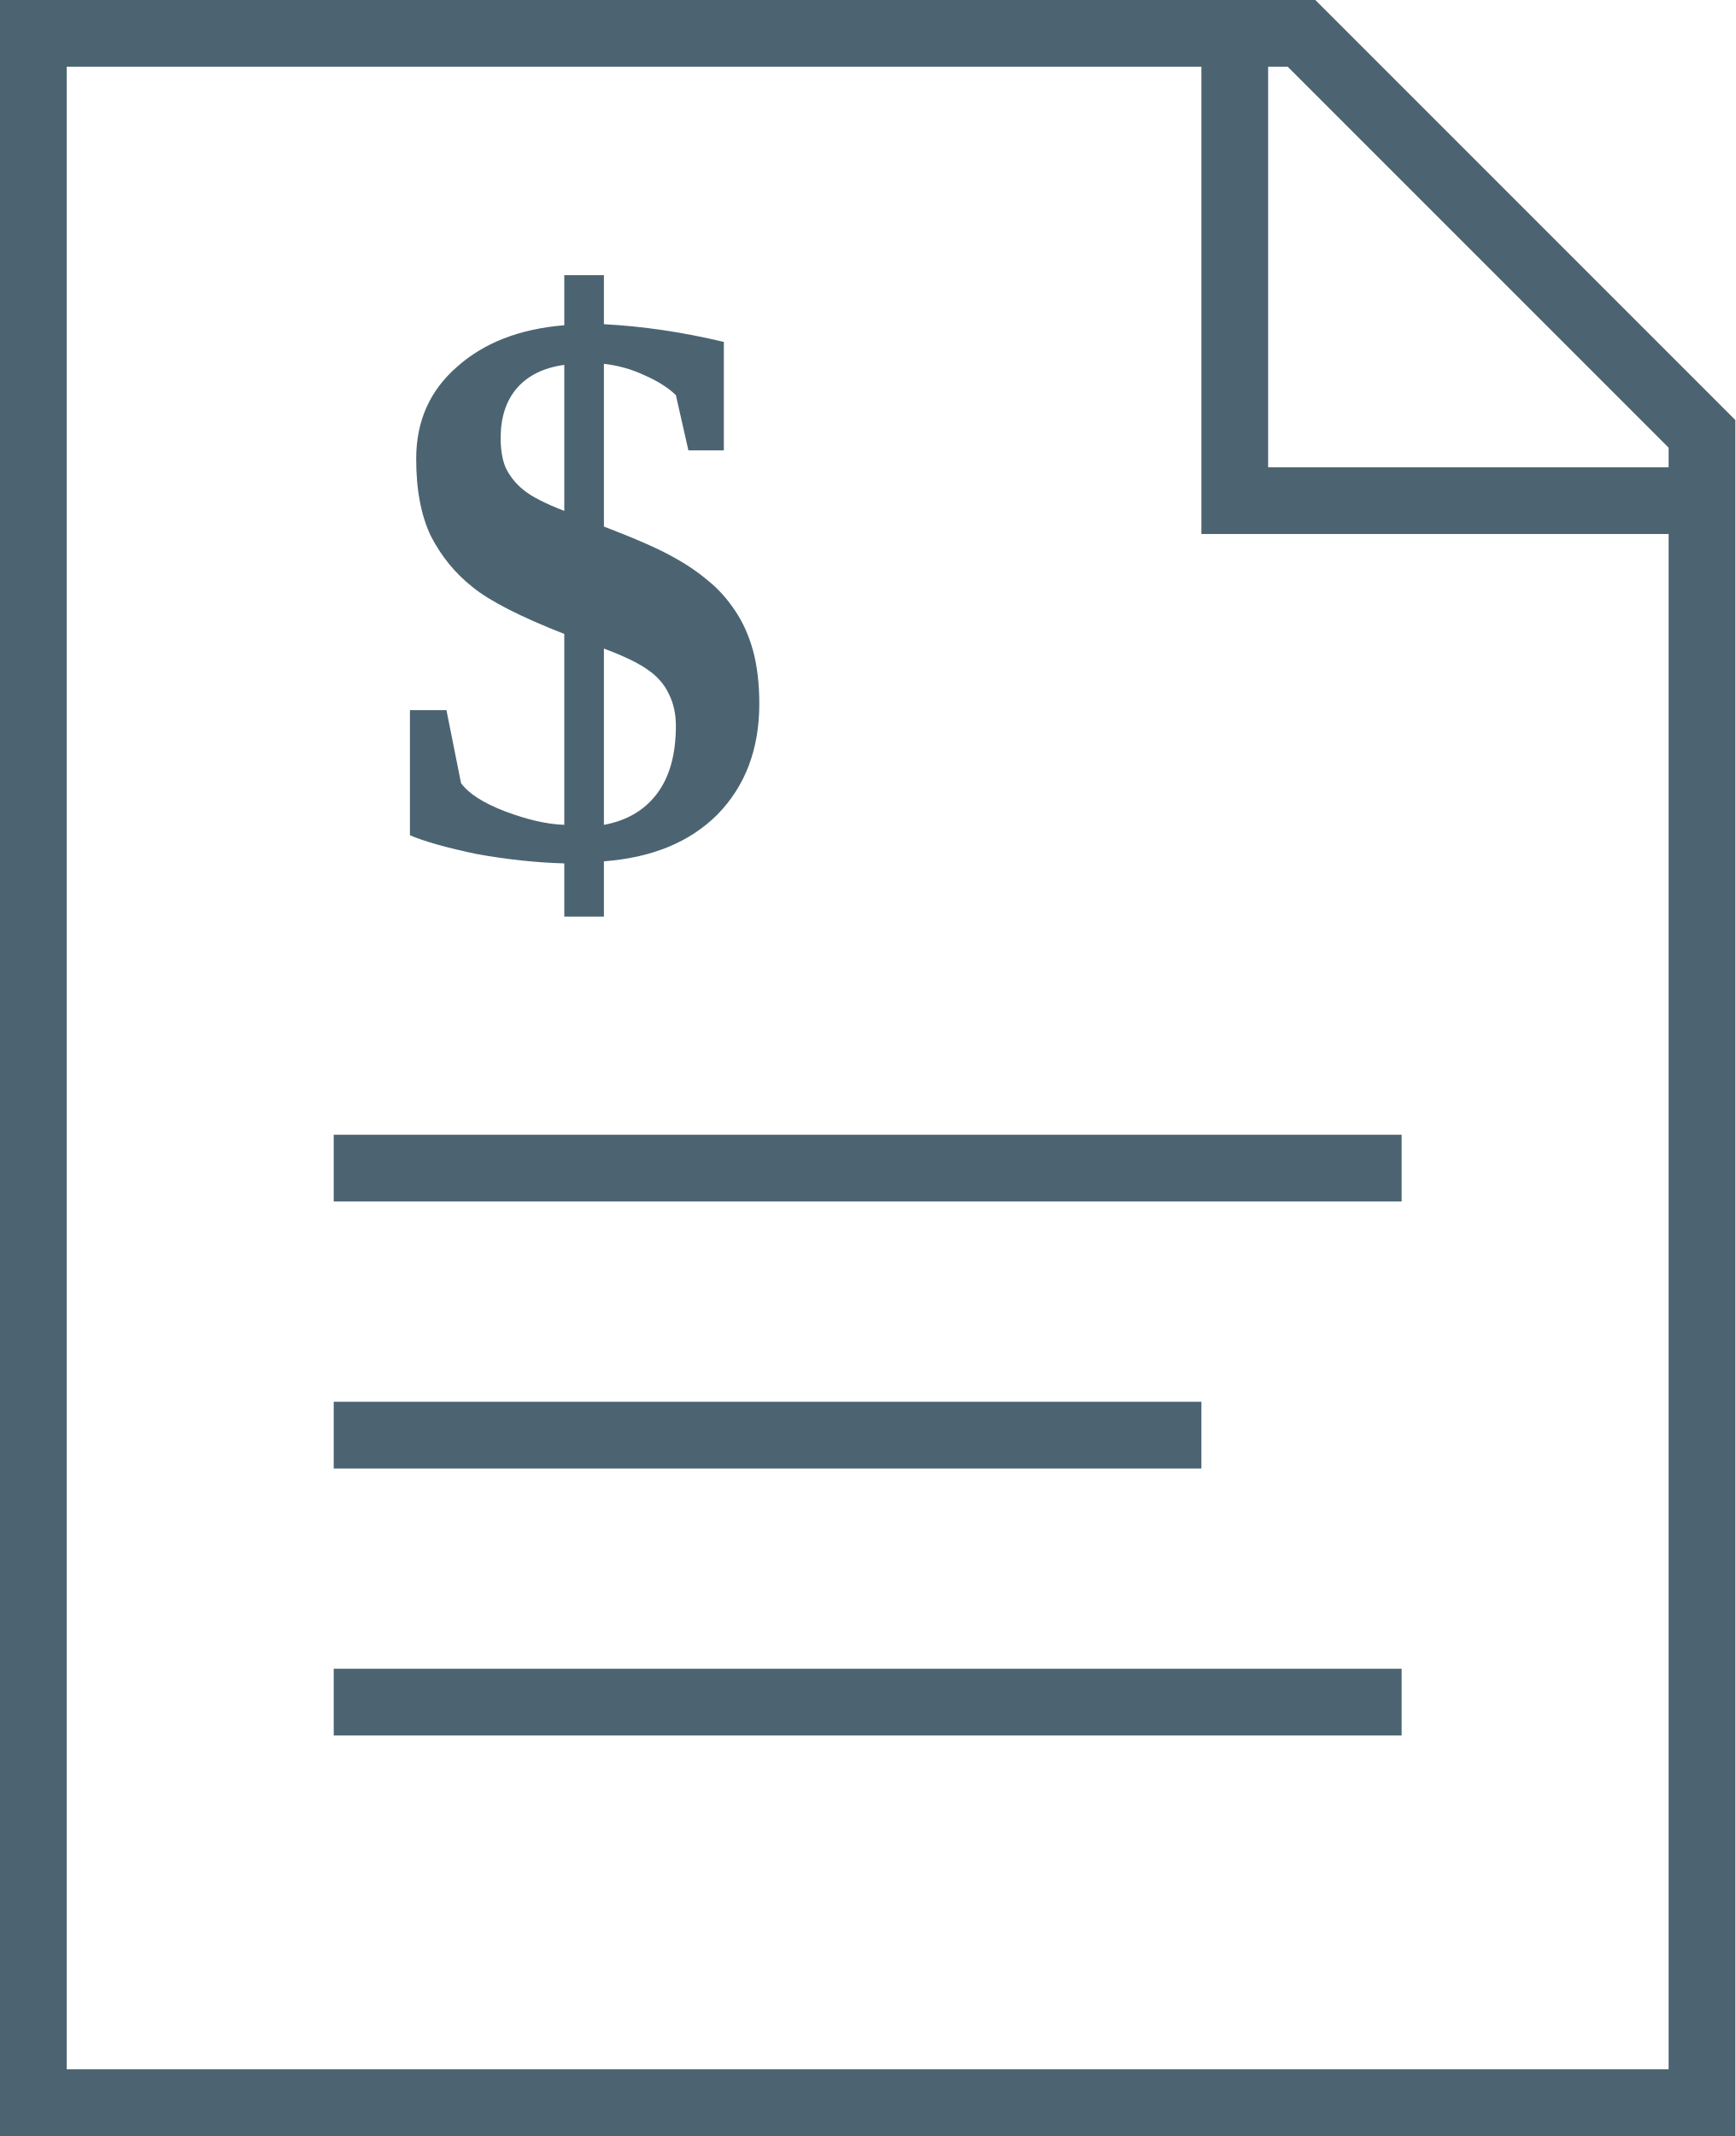
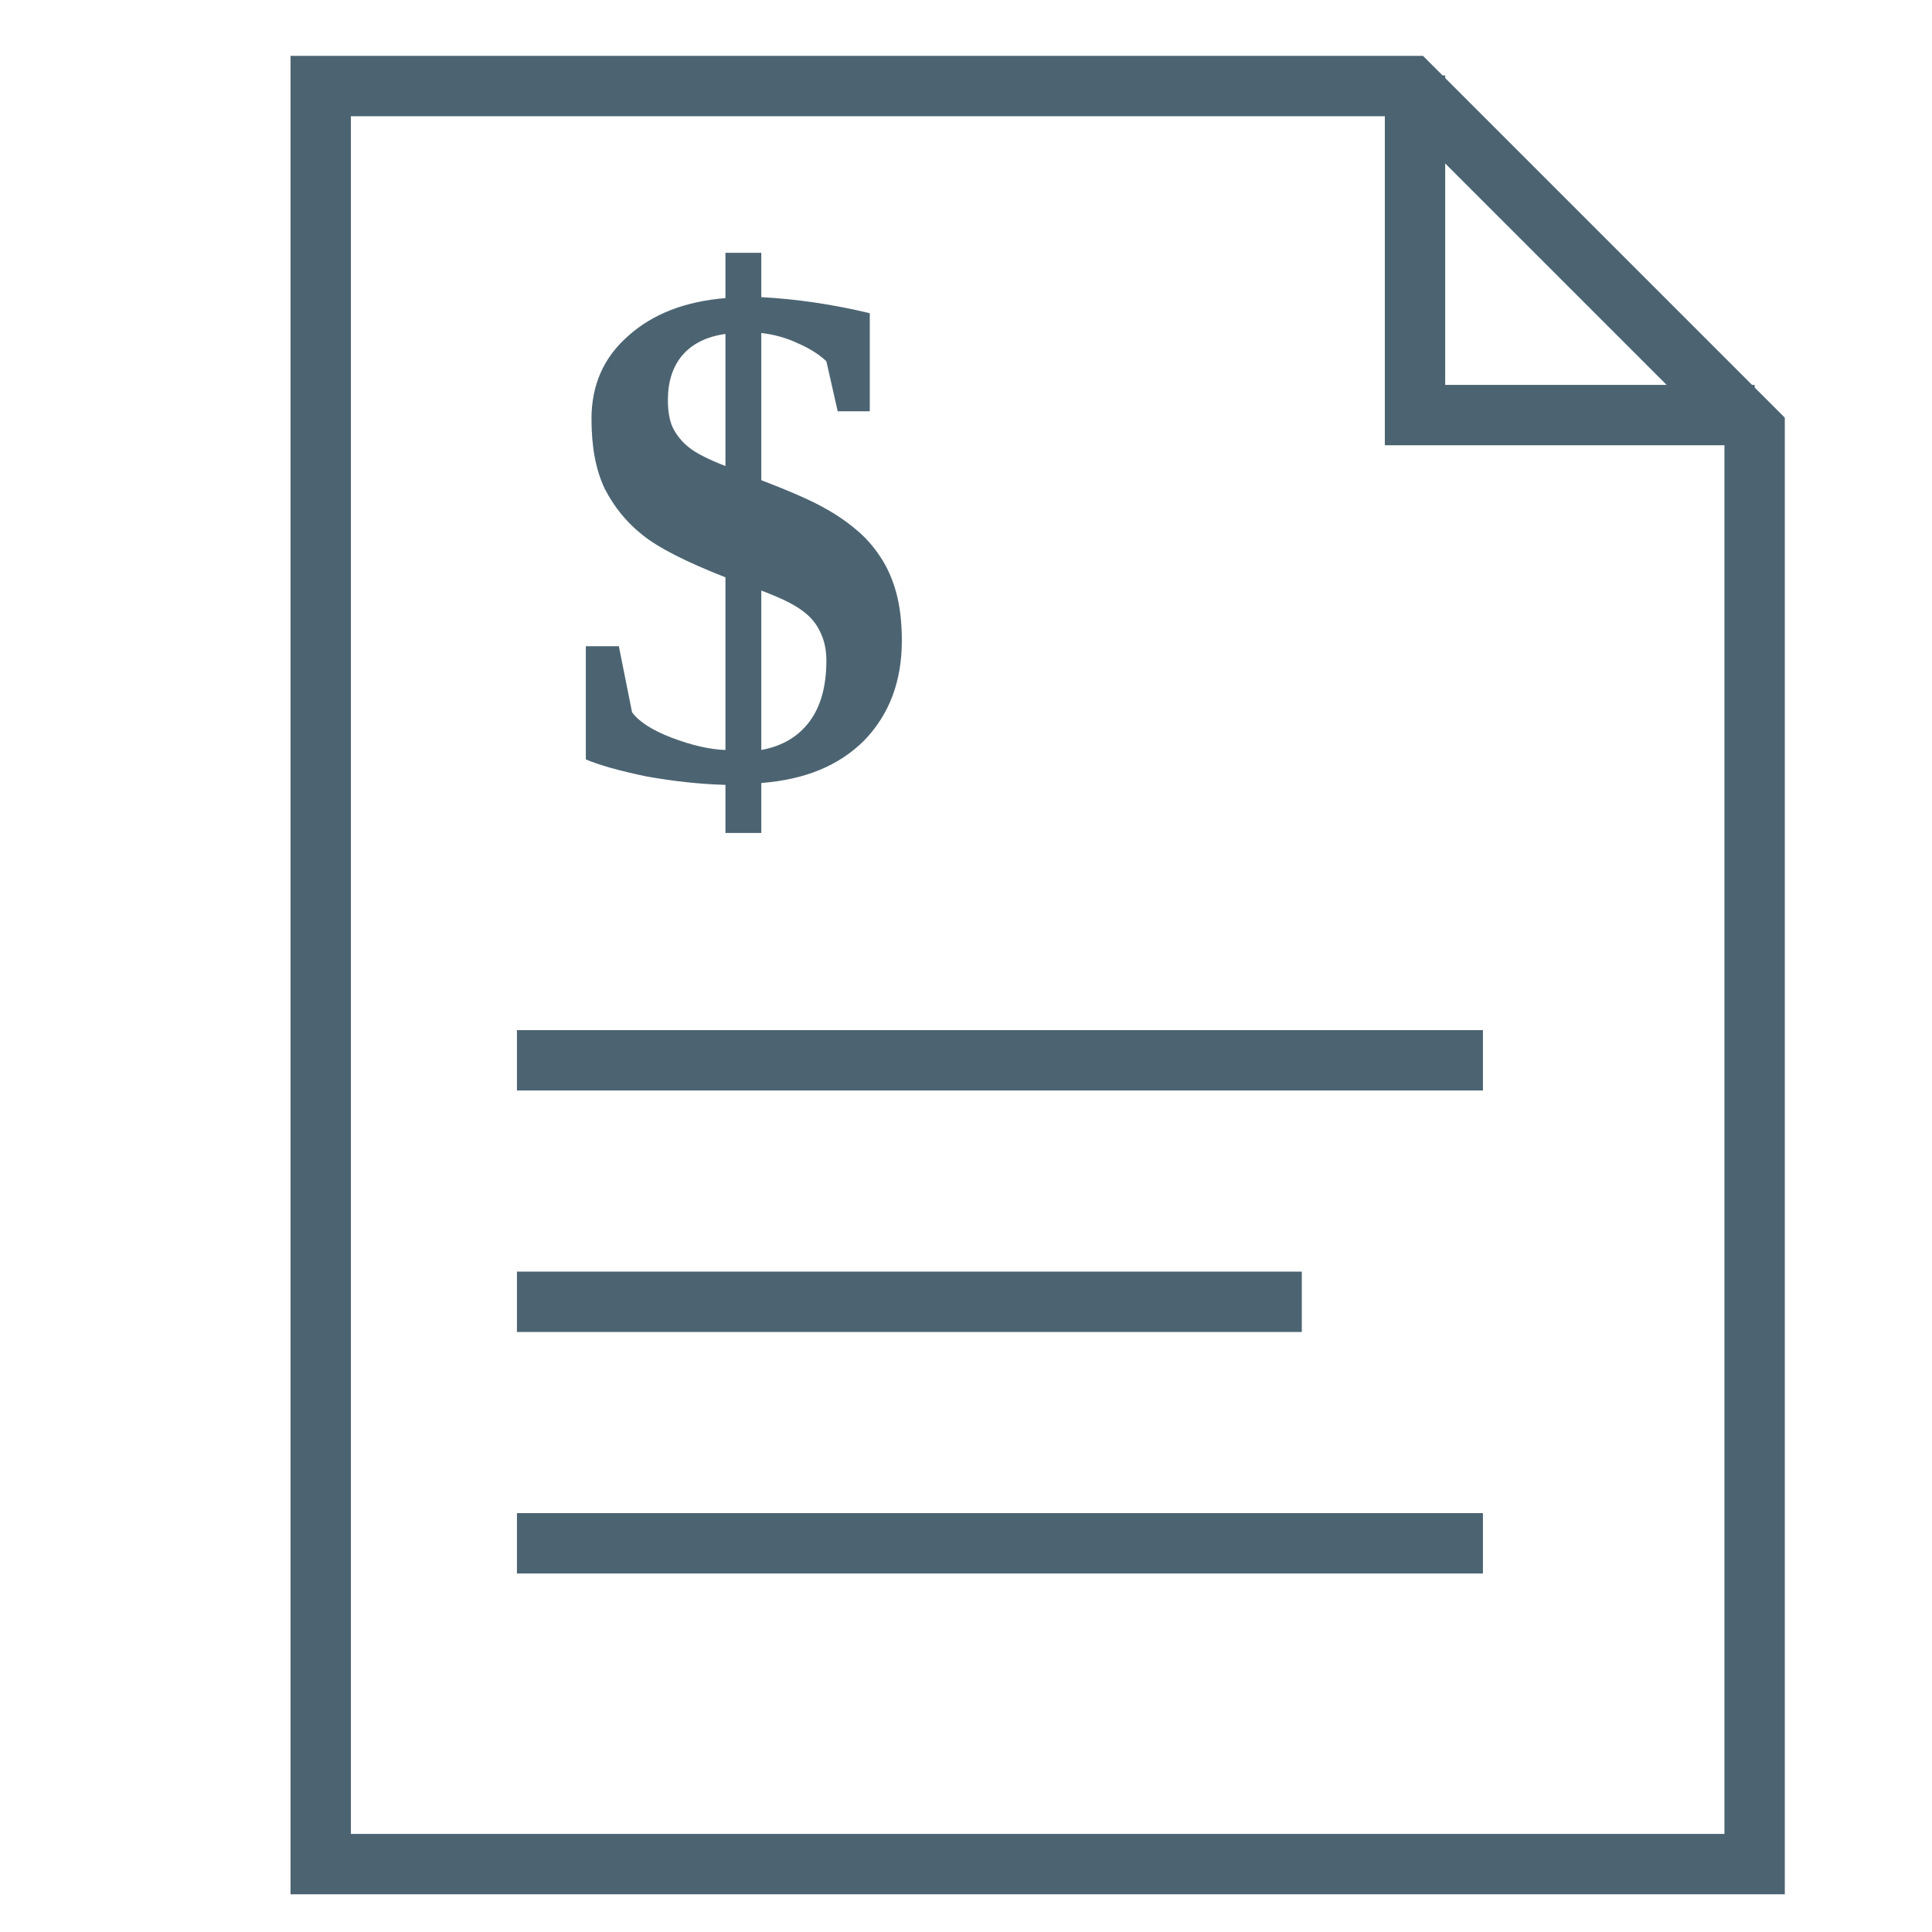
- <svg xmlns="http://www.w3.org/2000/svg" id="Layer_1" data-name="Layer 1" viewBox="0 0 26 32">
-   <polygon points="25.5 6.5 25.5 31.5 0.5 31.5 0.5 0.5 19.5 0.5 25.5 6.5" fill="none" stroke="#4c6472" stroke-miterlimit="10" />
-   <polyline points="18.5 0.5 18.5 7.5 25.5 7.5" fill="none" stroke="#4c6472" stroke-miterlimit="10" />
-   <line x1="5" y1="21.5" x2="18" y2="21.5" fill="none" stroke="#4c6472" stroke-miterlimit="10" />
-   <line x1="5" y1="17.5" x2="21" y2="17.5" fill="none" stroke="#4c6472" stroke-miterlimit="10" />
-   <line x1="5" y1="25.5" x2="21" y2="25.5" fill="none" stroke="#4c6472" stroke-miterlimit="10" />
-   <text transform="translate(5.72 12.81)" font-size="12" fill="#4c6472" font-weight="700">$</text>
+ <svg xmlns="http://www.w3.org/2000/svg" width="32" height="32">
+   <g>
+     <polygon stroke="#4c6472" stroke-miterlimit="10" fill="none" points="29.062,7.125 29.062,30.875 5.312,30.875 5.312,1.425 23.362,1.425 29.062,7.125 " />
+     <polyline stroke="#4c6472" stroke-miterlimit="10" fill="none" points="23.437,1.25 23.437,6.875 29.062,6.875 " />
+     <line stroke-miterlimit="10" stroke="#4c6472" fill="none" y2="21.562" x2="21.562" y1="21.562" x1="8.562" />
+     <line stroke-miterlimit="10" stroke="#4c6472" fill="none" y2="17.562" x2="24.562" y1="17.562" x1="8.562" />
+     <line stroke-miterlimit="10" stroke="#4c6472" fill="none" y2="25.562" x2="24.562" y1="25.562" x1="8.562" />
+     <text x="9.282" y="12.873" font-weight="700" fill="#4c6472" font-size="12">$</text>
+   </g>
</svg>
